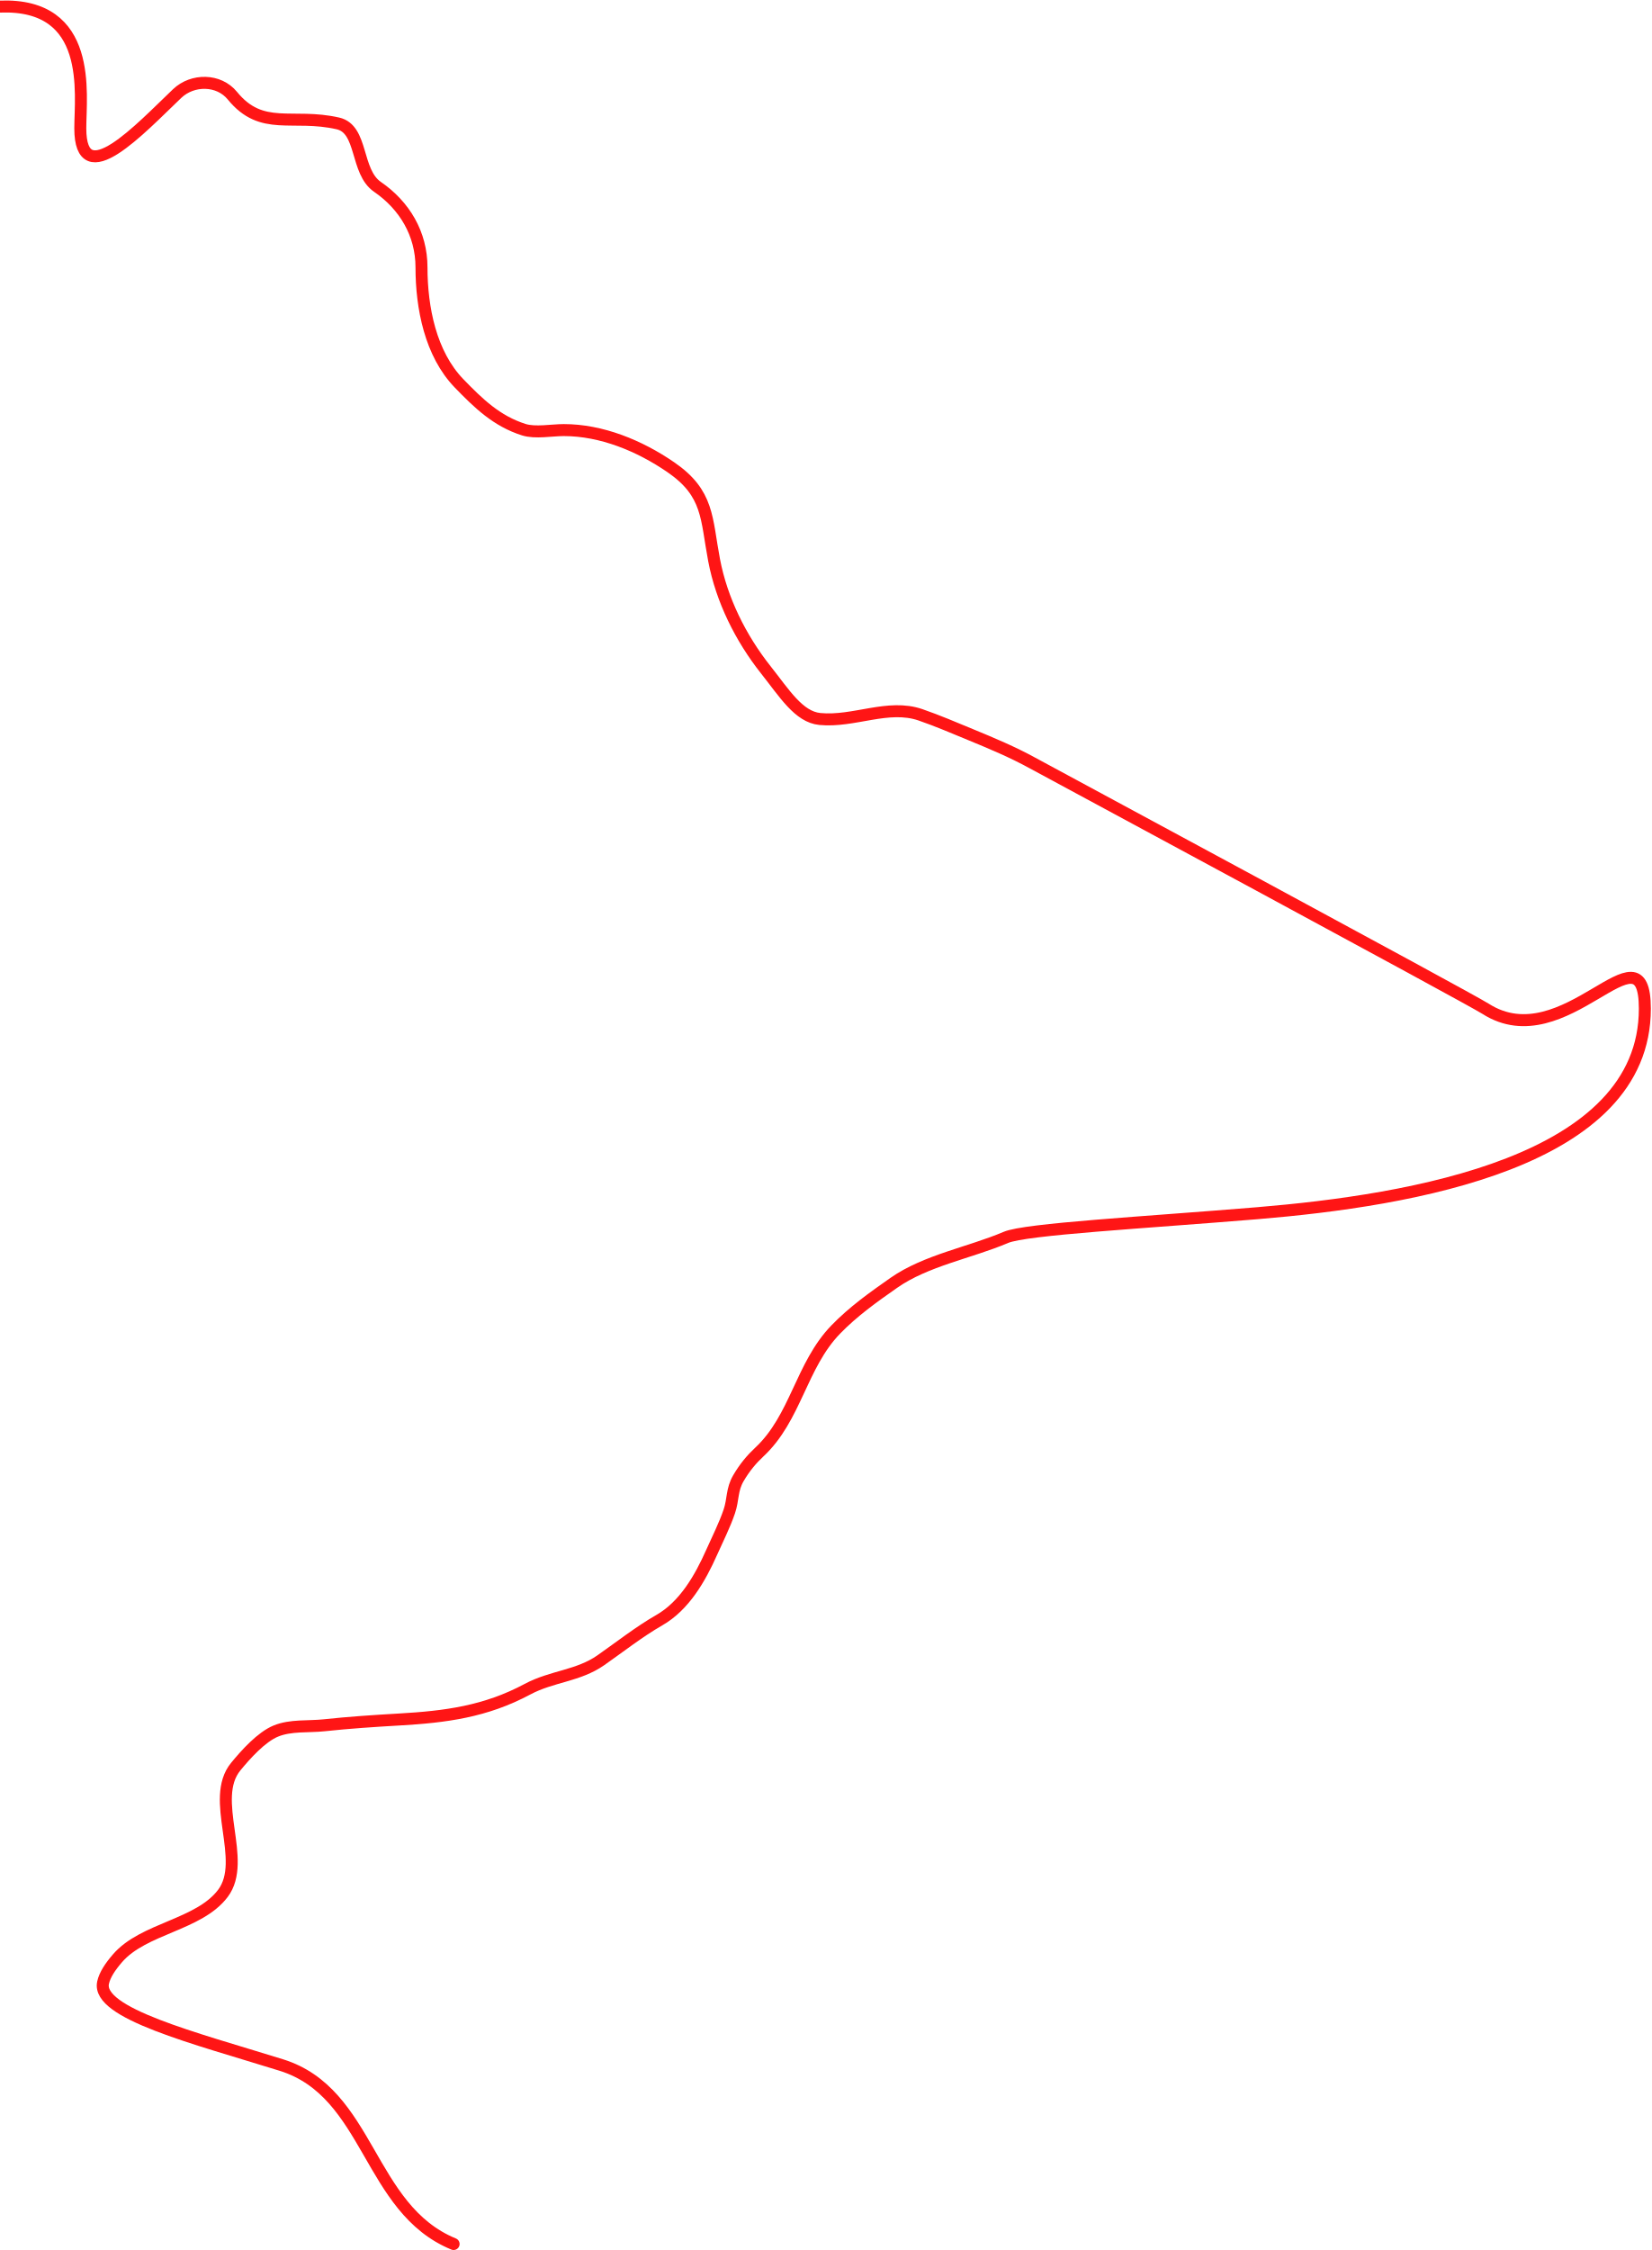
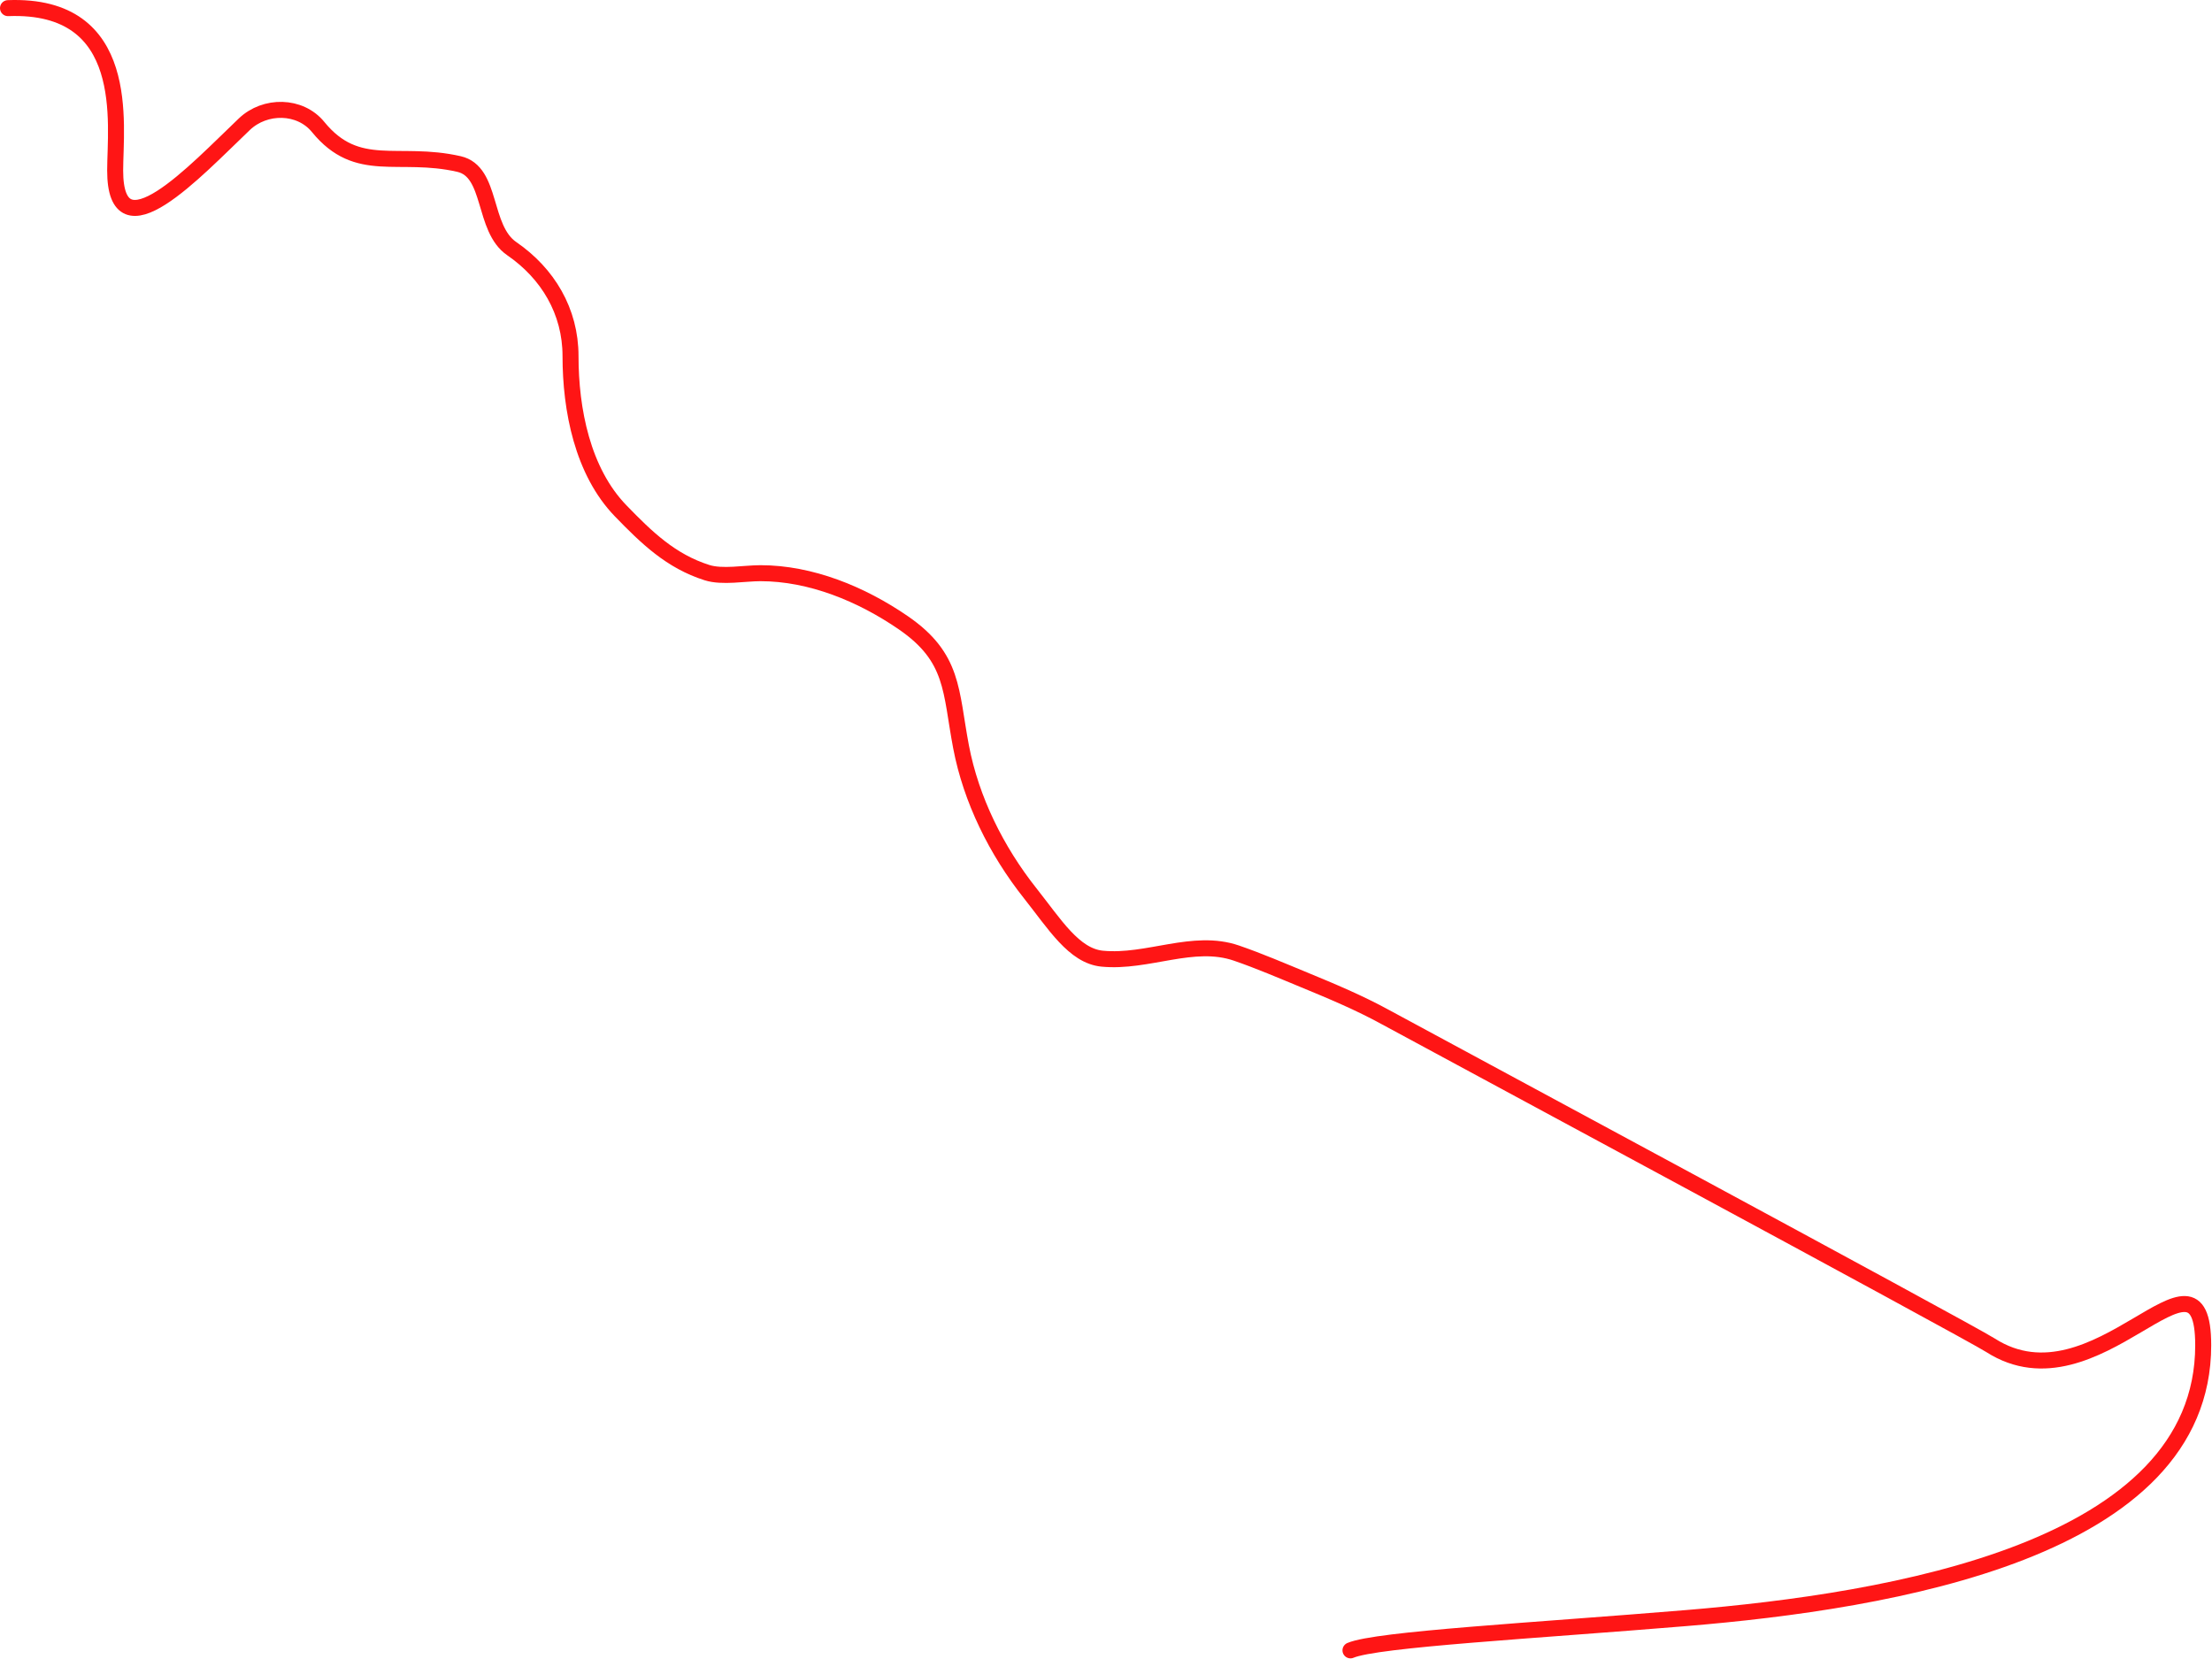
- <svg xmlns="http://www.w3.org/2000/svg" width="1378" height="1877" viewBox="0 0 1378 1877" fill="none">
-   <path d="M0 5.5C78 2.501 67 78.442 67 106.999C67 161.668 117.037 107.375 147.783 78.069C160.725 65.734 182.604 65.955 193.904 79.811V79.811C218.578 110.065 243.93 94.281 281.993 102.965C302.986 107.755 296.499 143.185 314.966 155.882C337.475 171.359 351.707 194.973 351.707 223.058C351.707 256.567 359.177 295.183 383.103 319.859C399.262 336.525 414.386 351.251 437.045 358.442C446.573 361.466 460.496 358.787 470.445 358.787C501.861 358.787 533.517 371.724 559.792 389.791C591.533 411.615 589.222 432.36 595.864 467.301C602.15 500.363 617.996 532.308 639.118 558.934C654.42 578.223 666.493 598.089 684.123 599.801C712.576 602.563 741.01 587.018 768.044 596.312V596.312C782.167 601.167 796.427 607.298 810.295 613.019C827.646 620.178 844.867 627.376 861.398 636.445C876.484 644.721 1225.37 832.454 1239.5 841.499C1305.91 884.011 1372.5 766.24 1372.5 841.499V841.499C1372.5 969.749 1176.97 1001.47 1049.16 1012.08C954.019 1019.98 855.751 1025.28 839.354 1032.26C809.486 1044.98 772.55 1051.44 745.832 1070.16C728.684 1082.17 712.021 1094.01 697.402 1109.08V1109.08C668.368 1139.03 664.117 1182.9 633.599 1211.33C627.285 1217.21 621.395 1224.12 616.072 1233.27C610.535 1242.79 611.918 1250.93 608.557 1260.83C604.599 1272.49 598.843 1283.72 593.86 1294.94C584.199 1316.68 571.069 1339.59 550.106 1351.6C533.293 1361.24 517.254 1373.88 501.341 1385.02C482.509 1398.2 460.386 1398.33 440.218 1409.13C405.137 1427.92 371.784 1432.23 333.002 1434.45C312.045 1435.66 291.278 1437.03 270.376 1439.28C257.369 1440.67 242.532 1438.98 230.129 1444.1C218.148 1449.04 205.155 1463.46 196.729 1473.73C174.27 1501.1 206.913 1551.77 186 1579.5V1579.5C165.998 1606.02 119.751 1608.46 98.053 1633.62C92.106 1640.51 87.42 1647.37 86 1654C80.534 1679.53 162.037 1700.07 234.751 1722.7C308.783 1745.74 306.781 1842.54 378.5 1872V1872" stroke="#FF1515" stroke-width="10" stroke-linecap="round" />
+ <svg xmlns="http://www.w3.org/2000/svg" width="1383" height="1037" viewBox="0 0 1383 1037" fill="none">
+   <path d="M5 5.086C83 2.087 72 78.028 72 106.585C72 161.254 122.037 106.961 152.783 77.655C165.725 65.32 187.604 65.541 198.904 79.396V79.396C223.578 109.651 248.93 93.867 286.993 102.551C307.986 107.341 301.499 142.771 319.966 155.468C342.475 170.945 356.707 194.559 356.707 222.644C356.707 256.153 364.177 294.769 388.103 319.445C404.262 336.111 419.386 350.837 442.045 358.028C451.573 361.052 465.496 358.373 475.445 358.373C506.861 358.373 538.517 371.31 564.792 389.377C596.533 411.201 594.222 431.946 600.864 466.887C607.15 499.949 622.996 531.894 644.118 558.52C659.42 577.809 671.493 597.675 689.123 599.387C717.576 602.149 746.01 586.603 773.044 595.897V595.897C787.167 600.753 801.427 606.884 815.295 612.605C832.646 619.763 849.867 626.961 866.398 636.03C881.484 644.307 1230.37 832.04 1244.5 841.085C1310.91 883.597 1377.5 765.826 1377.5 841.085V841.085C1377.5 969.335 1181.97 1001.06 1054.16 1011.67C959.019 1019.57 860.751 1024.87 844.354 1031.85" stroke="#FF1515" stroke-width="10" stroke-linecap="round" />
</svg>
